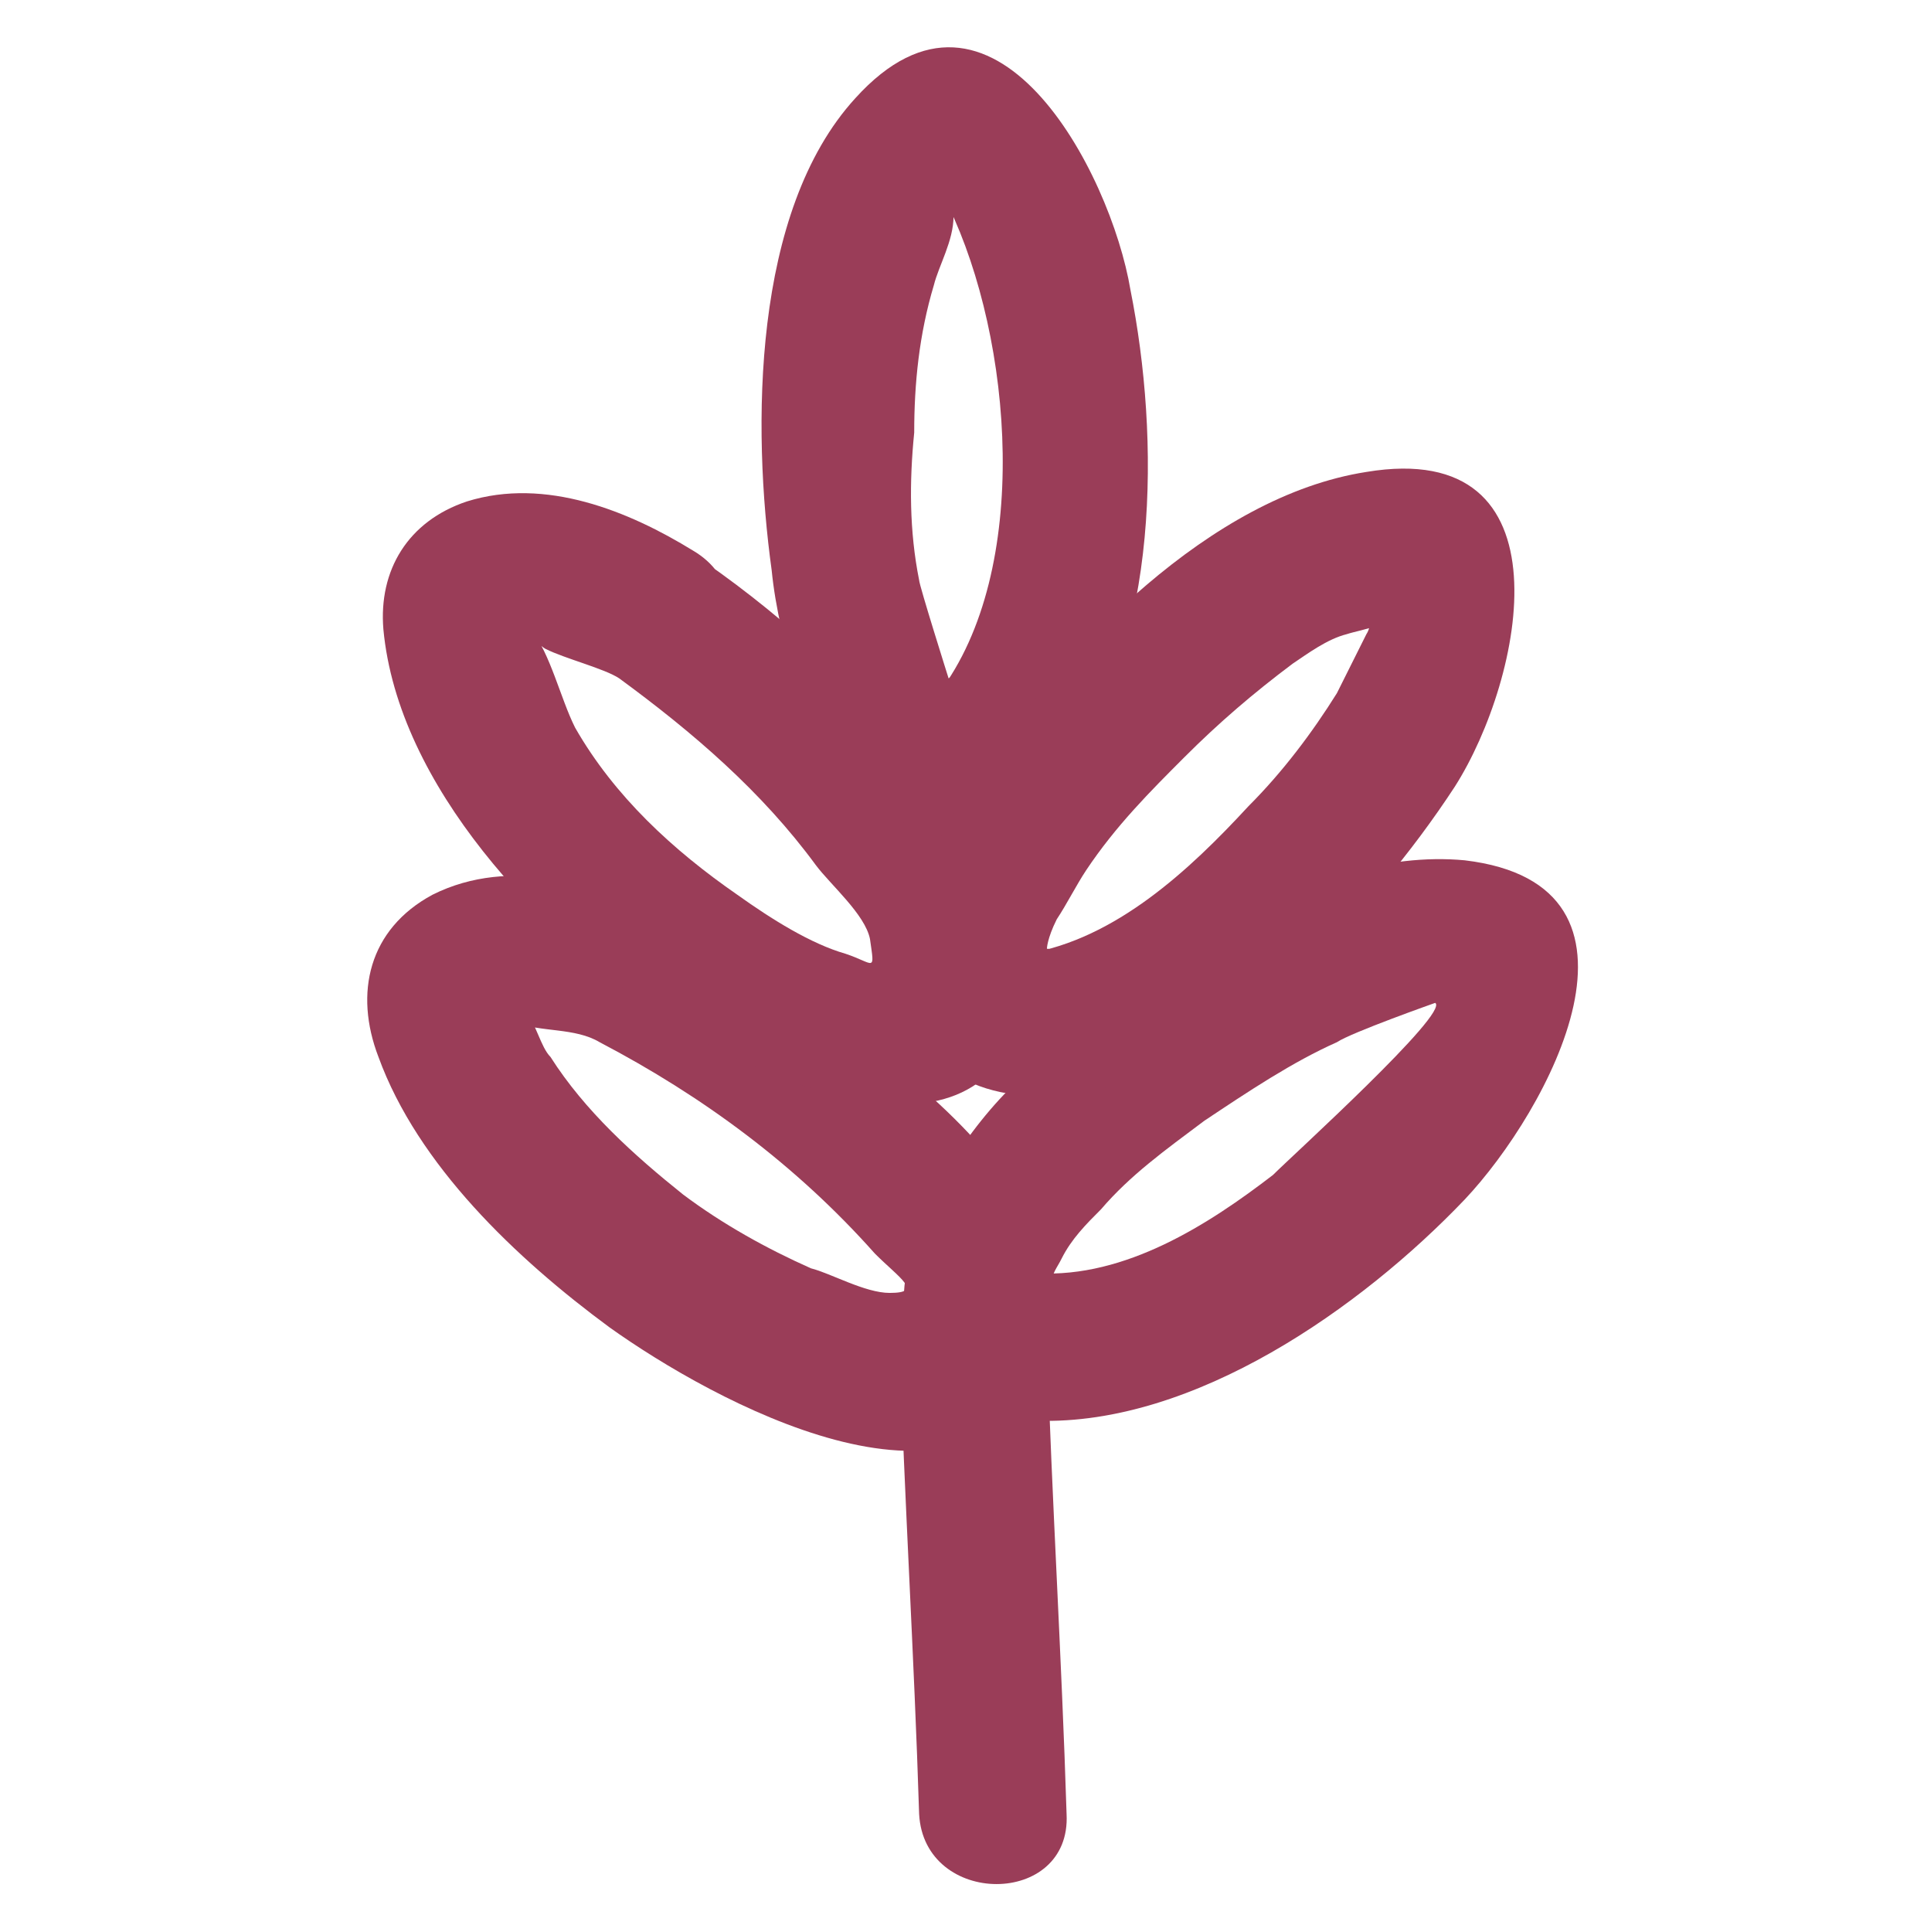
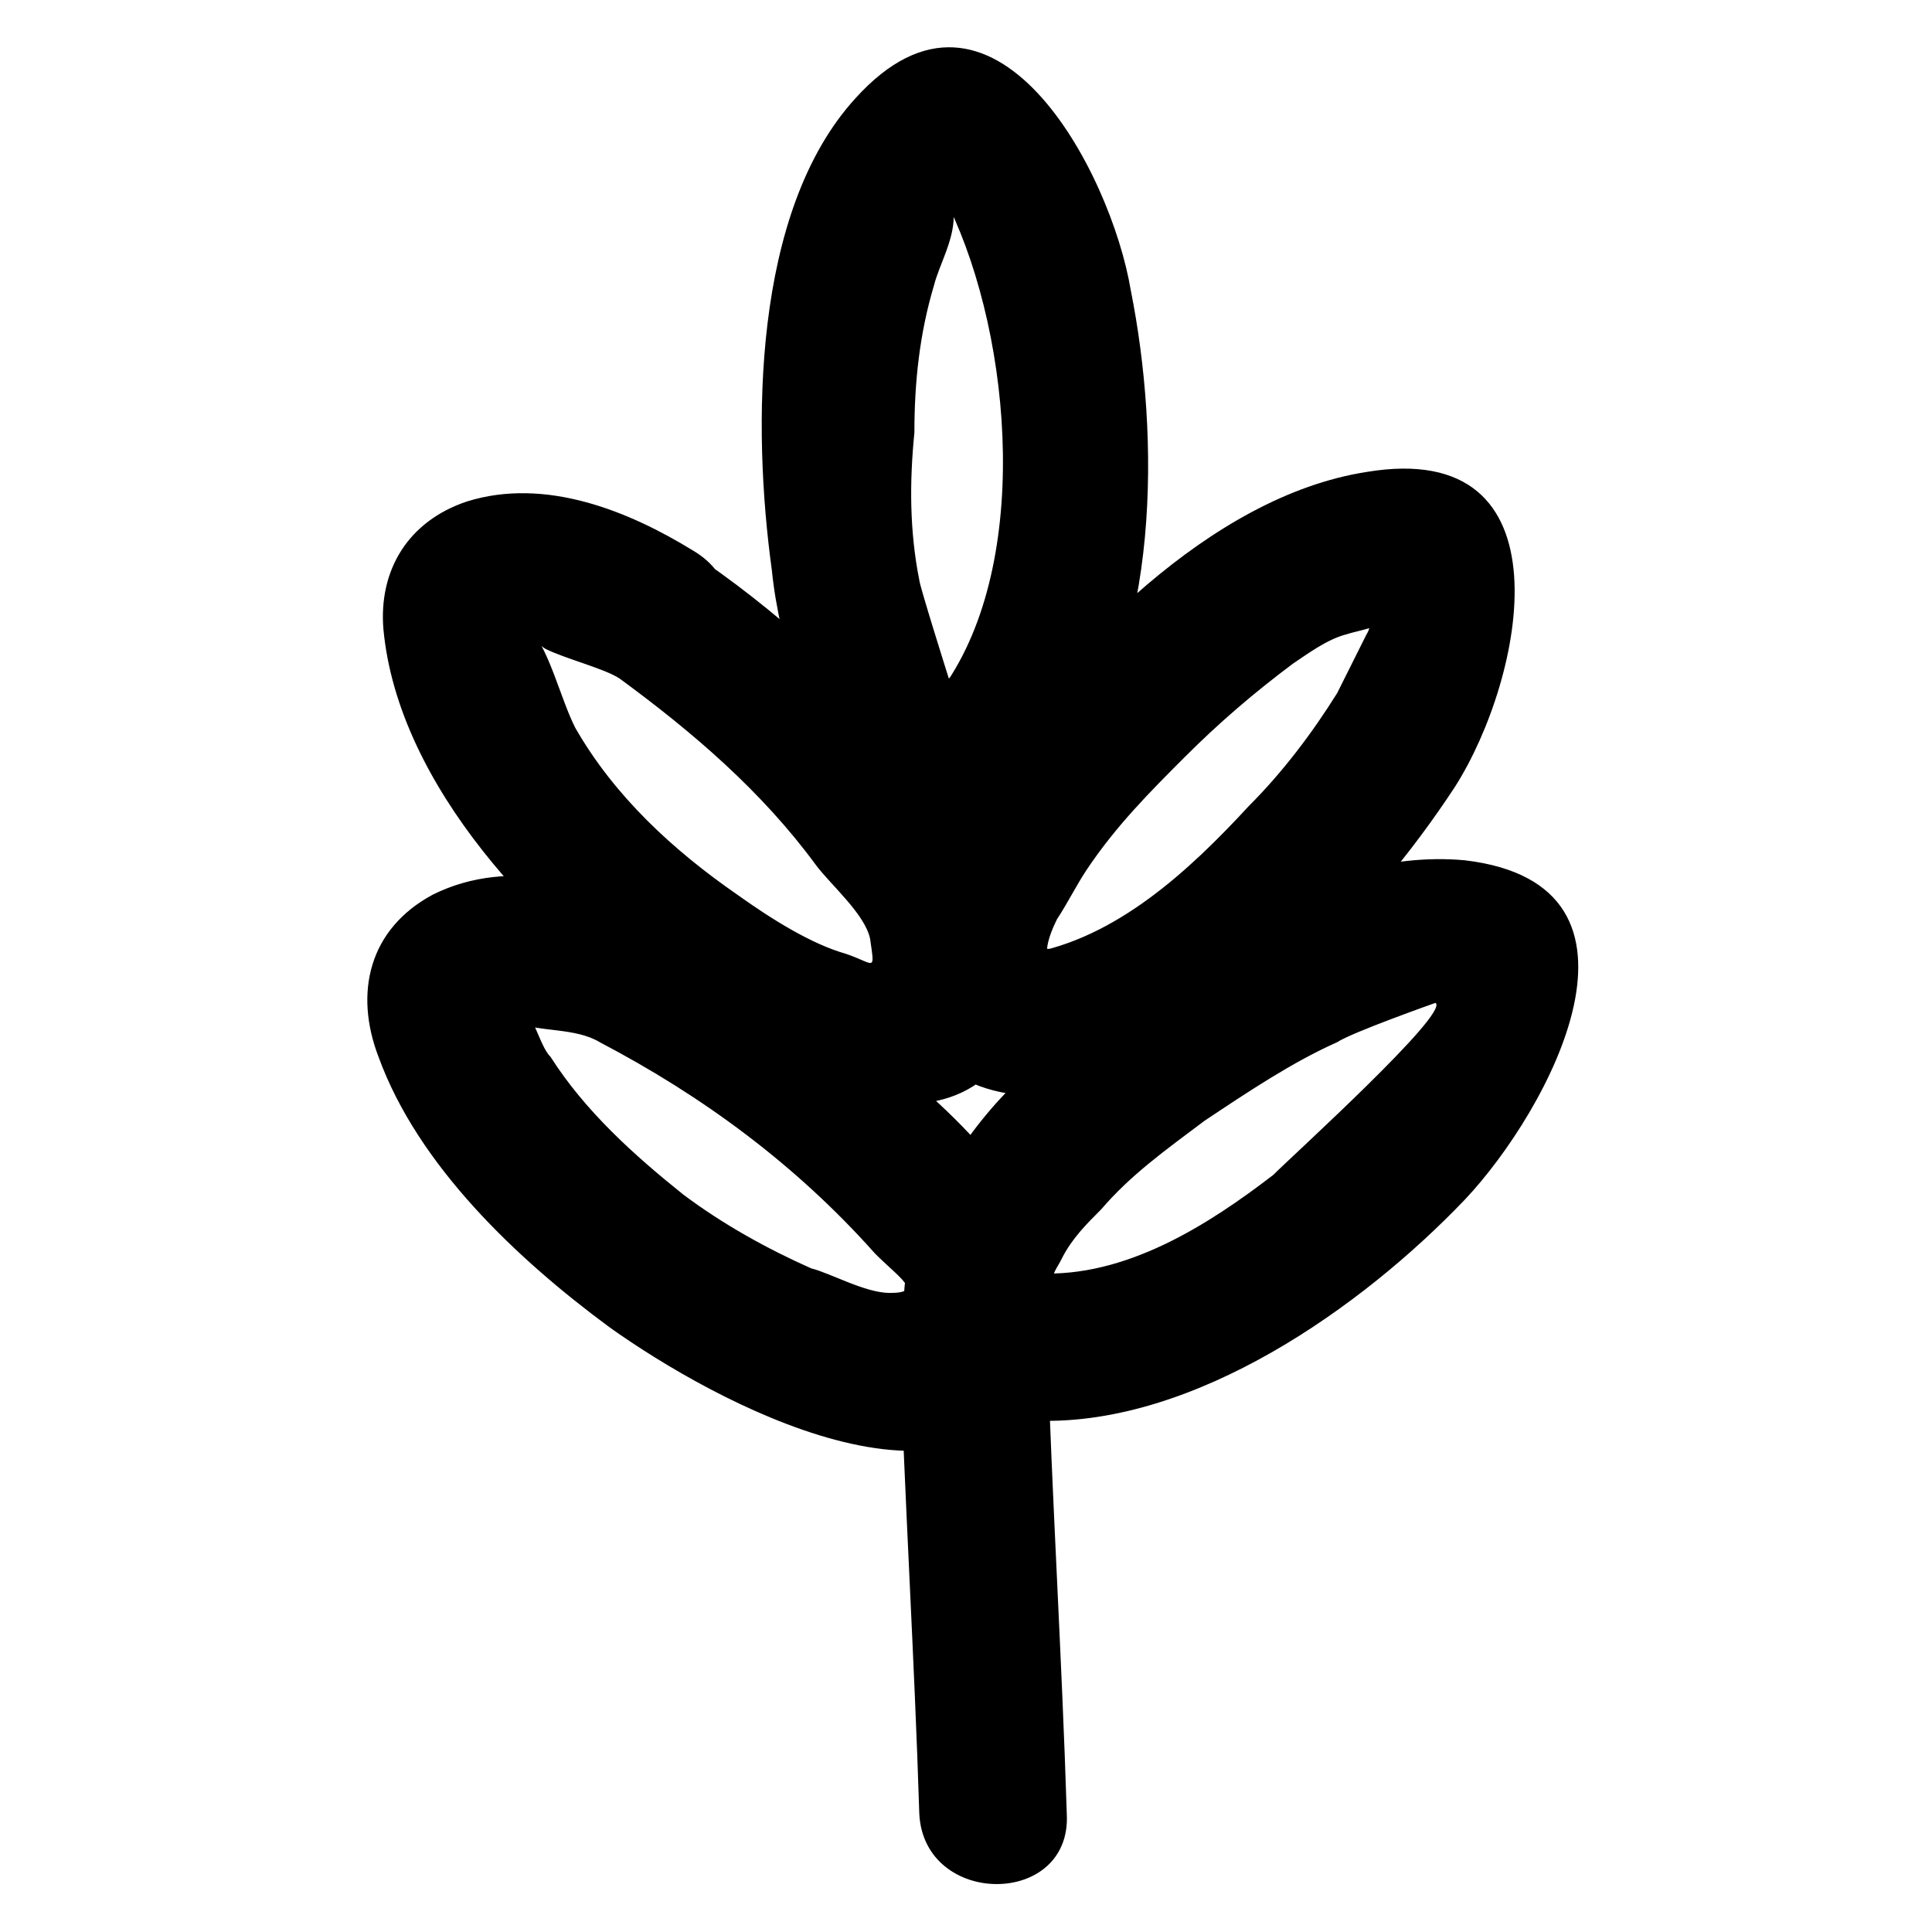
- <svg xmlns="http://www.w3.org/2000/svg" version="1.1" id="Layer_1" x="0px" y="0px" viewBox="-252.3 376.3 39.2 39.3" style="enable-background:new -252.3 376.3 39.2 39.3;" xml:space="preserve">
-   <style type="text/css">
- 	.st0{fill:#9A3D58;}
- </style>
-   <g>
-     <g>
-       <path class="st0" d="M-234,403.6c0.1,3.2,0.3,6.4,0.4,9.6c0.1,1.9,3.1,1.9,3,0c-0.1-3.2-0.3-6.4-0.4-9.6    C-231.1,401.7-234.1,401.7-234,403.6L-234,403.6z" />
-       <path class="st0" d="M-240.1,397.5c2.1,1.1,4,2.5,5.6,4.3c0.5,0.5,1,0.8,0.3,0.8c-0.5,0-1.2-0.4-1.6-0.5c-0.9-0.4-1.8-0.9-2.6-1.5    c-1-0.8-2-1.7-2.7-2.8c-0.2-0.2-0.3-0.7-0.5-0.9c-0.5-0.5-0.1,0.2-0.2,0.2C-241.3,397.3-240.6,397.2-240.1,397.5    c1.8,0.7,3.3-1.8,1.5-2.6c-1.5-0.6-3.3-1.2-4.9-0.4c-1.3,0.7-1.6,2-1.1,3.3c0.8,2.2,2.8,4.1,4.7,5.5c2.1,1.5,7.2,4.3,8.8,0.9    c1.7-3.8-4.8-7.7-7.5-9.1C-240.3,394-241.8,396.5-240.1,397.5z" />
-       <path class="st0" d="M-239.7,390.1c1.5,1.1,2.9,2.3,4,3.8c0.3,0.4,1,1,1.1,1.5c0.1,0.7,0.1,0.5-0.5,0.3c-0.7-0.2-1.5-0.7-2.2-1.2    c-1.3-0.9-2.5-2-3.3-3.4c-0.3-0.6-0.5-1.5-0.9-2c-0.4-0.4,0.1,0.3,0.3,0.4C-240.8,389.7-240,389.9-239.7,390.1    c1.7,1,3.2-1.6,1.5-2.6c-1.3-0.8-3-1.5-4.6-1c-1.2,0.4-1.8,1.4-1.7,2.6c0.3,3.2,3.2,6.2,5.7,7.9c2.2,1.4,7,3.5,7.4-0.8    c0.2-1.8-1.2-3.2-2.2-4.5c-1.4-1.6-2.9-3-4.7-4.2C-239.7,386.4-241.2,389-239.7,390.1z" />
-       <path class="st0" d="M-230.8,402.3c-0.2,0.4-0.3,0.4-0.1,0.1c0-0.2,0.1-0.3,0.2-0.5c0.2-0.4,0.5-0.7,0.8-1    c0.6-0.7,1.3-1.2,2.1-1.8c0.9-0.6,1.8-1.2,2.7-1.6c0.3-0.2,2-0.8,2-0.8c0.3,0.2-2.9,3.1-3.3,3.5c-1.3,1-3,2.1-4.8,2    c-1.9-0.1-1.9,2.9,0,3c3.2,0.1,6.6-2.3,8.7-4.5c1.7-1.8,4.2-6.4,0-6.9c-3.2-0.3-6.8,2.3-9,4.4c-2,1.8-4.2,6.2-0.1,6.9    C-229.7,405.5-228.9,402.6-230.8,402.3z" />
-       <path class="st0" d="M-233,390.1c0,0-0.6-1.9-0.6-2c-0.2-1-0.2-2-0.1-3c0-1,0.1-2,0.4-3c0.1-0.4,0.4-0.9,0.4-1.4    c0.1-0.5-0.2-0.3-0.1-0.2c1.3,2.7,1.7,7.4-0.2,9.9c-1.2,1.5,1.4,3,2.6,1.5c1.9-2.5,1.9-6.7,1.3-9.7c-0.4-2.4-2.8-7-5.6-3.9    c-2.1,2.3-2.1,6.7-1.7,9.6c0.3,3,2.4,7.3,5.7,4.3C-229.4,390.9-231.6,388.8-233,390.1z" />
-       <path class="st0" d="M-231,395.6c0,0,0-0.2,0.2-0.6c0.2-0.3,0.4-0.7,0.6-1c0.6-0.9,1.3-1.6,2-2.3c0.7-0.7,1.4-1.3,2.2-1.9    c0.3-0.2,0.7-0.5,1.1-0.6c0.3-0.1,1.1-0.2,0.7-0.5c-0.4-0.3-0.1,0.2-0.3,0.5c-0.2,0.4-0.4,0.8-0.6,1.2c-0.5,0.8-1.1,1.6-1.8,2.3    c-1.2,1.3-2.7,2.7-4.5,3c-1.9,0.3-1.1,3.2,0.8,2.9c3.2-0.5,6.2-3.7,7.9-6.3c1.4-2.2,2.4-7.1-1.8-6.4c-3.2,0.5-6.1,3.6-7.9,6.1    c-1.6,2.3-2.7,6.7,1.5,6.6C-229,398.6-229,395.6-231,395.6z" />
-     </g>
-   </g>
+ <svg xmlns="http://www.w3.org/2000/svg" version="1.1" width="72" height="72" viewBox="0 0 72 72">
+   <path d="M33.527 50.015c0.183 5.863 0.55 11.725 0.733 17.588 0.183 3.481 5.679 3.481 5.496 0-0.183-5.863-0.55-11.725-0.733-17.588-0.183-3.481-5.679-3.481-5.496 0v0zM22.351 38.84c3.847 2.015 7.328 4.58 10.26 7.878 0.916 0.916 1.832 1.466 0.55 1.466-0.916 0-2.198-0.733-2.931-0.916-1.649-0.733-3.298-1.649-4.763-2.748-1.832-1.466-3.664-3.114-4.947-5.13-0.366-0.366-0.55-1.282-0.916-1.649-0.916-0.916-0.183 0.366-0.366 0.366 0.916 0.366 2.198 0.183 3.114 0.733 3.298 1.282 6.046-3.298 2.748-4.763-2.748-1.099-6.046-2.198-8.977-0.733-2.382 1.282-2.931 3.664-2.015 6.046 1.466 4.031 5.13 7.511 8.611 10.076 3.847 2.748 13.191 7.878 16.122 1.649 3.114-6.962-8.794-14.107-13.74-16.672-3.114-2.015-5.863 2.565-2.748 4.397zM23.084 25.282c2.748 2.015 5.313 4.214 7.328 6.962 0.55 0.733 1.832 1.832 2.015 2.748 0.183 1.282 0.183 0.916-0.916 0.55-1.282-0.366-2.748-1.282-4.031-2.198-2.382-1.649-4.58-3.664-6.046-6.229-0.55-1.099-0.916-2.748-1.649-3.664-0.733-0.733 0.183 0.55 0.55 0.733 0.733 0.366 2.198 0.733 2.748 1.099 3.114 1.832 5.863-2.931 2.748-4.763-2.382-1.466-5.496-2.748-8.428-1.832-2.198 0.733-3.298 2.565-3.114 4.763 0.55 5.863 5.863 11.359 10.443 14.473 4.031 2.565 12.824 6.412 13.557-1.466 0.366-3.298-2.198-5.863-4.031-8.244-2.565-2.931-5.313-5.496-8.611-7.695-2.565-2.015-5.313 2.748-2.565 4.763zM39.389 47.634c-0.366 0.733-0.55 0.733-0.183 0.183 0-0.366 0.183-0.55 0.366-0.916 0.366-0.733 0.916-1.282 1.466-1.832 1.099-1.282 2.382-2.198 3.847-3.298 1.649-1.099 3.298-2.198 4.947-2.931 0.55-0.366 3.664-1.466 3.664-1.466 0.55 0.366-5.313 5.679-6.046 6.412-2.382 1.832-5.496 3.847-8.794 3.664-3.481-0.183-3.481 5.313 0 5.496 5.863 0.183 12.092-4.214 15.939-8.244 3.114-3.298 7.695-11.725 0-12.641-5.863-0.55-12.458 4.214-16.489 8.061-3.664 3.298-7.695 11.359-0.183 12.641 3.481 0.733 4.947-4.58 1.466-5.13zM35.359 25.282c0 0-1.099-3.481-1.099-3.664-0.366-1.832-0.366-3.664-0.183-5.496 0-1.832 0.183-3.664 0.733-5.496 0.183-0.733 0.733-1.649 0.733-2.565 0.183-0.916-0.366-0.55-0.183-0.366 2.382 4.947 3.114 13.557-0.366 18.137-2.198 2.748 2.565 5.496 4.763 2.748 3.481-4.58 3.481-12.275 2.382-17.771-0.733-4.397-5.13-12.824-10.26-7.145-3.847 4.214-3.847 12.275-3.114 17.588 0.55 5.496 4.397 13.374 10.443 7.878 2.748-2.382-1.282-6.229-3.847-3.847zM39.023 35.359c0 0 0-0.366 0.366-1.099 0.366-0.55 0.733-1.282 1.099-1.832 1.099-1.649 2.382-2.931 3.664-4.214s2.565-2.382 4.031-3.481c0.55-0.366 1.282-0.916 2.015-1.099 0.55-0.183 2.015-0.366 1.282-0.916s-0.183 0.366-0.55 0.916c-0.366 0.733-0.733 1.466-1.099 2.198-0.916 1.466-2.015 2.931-3.298 4.214-2.198 2.382-4.947 4.947-8.244 5.496-3.481 0.55-2.015 5.863 1.466 5.313 5.863-0.916 11.359-6.779 14.473-11.542 2.565-4.031 4.397-13.008-3.298-11.725-5.863 0.916-11.176 6.595-14.473 11.176-2.931 4.214-4.947 12.275 2.748 12.092 3.481 0 3.481-5.496-0.183-5.496z" />
</svg>
